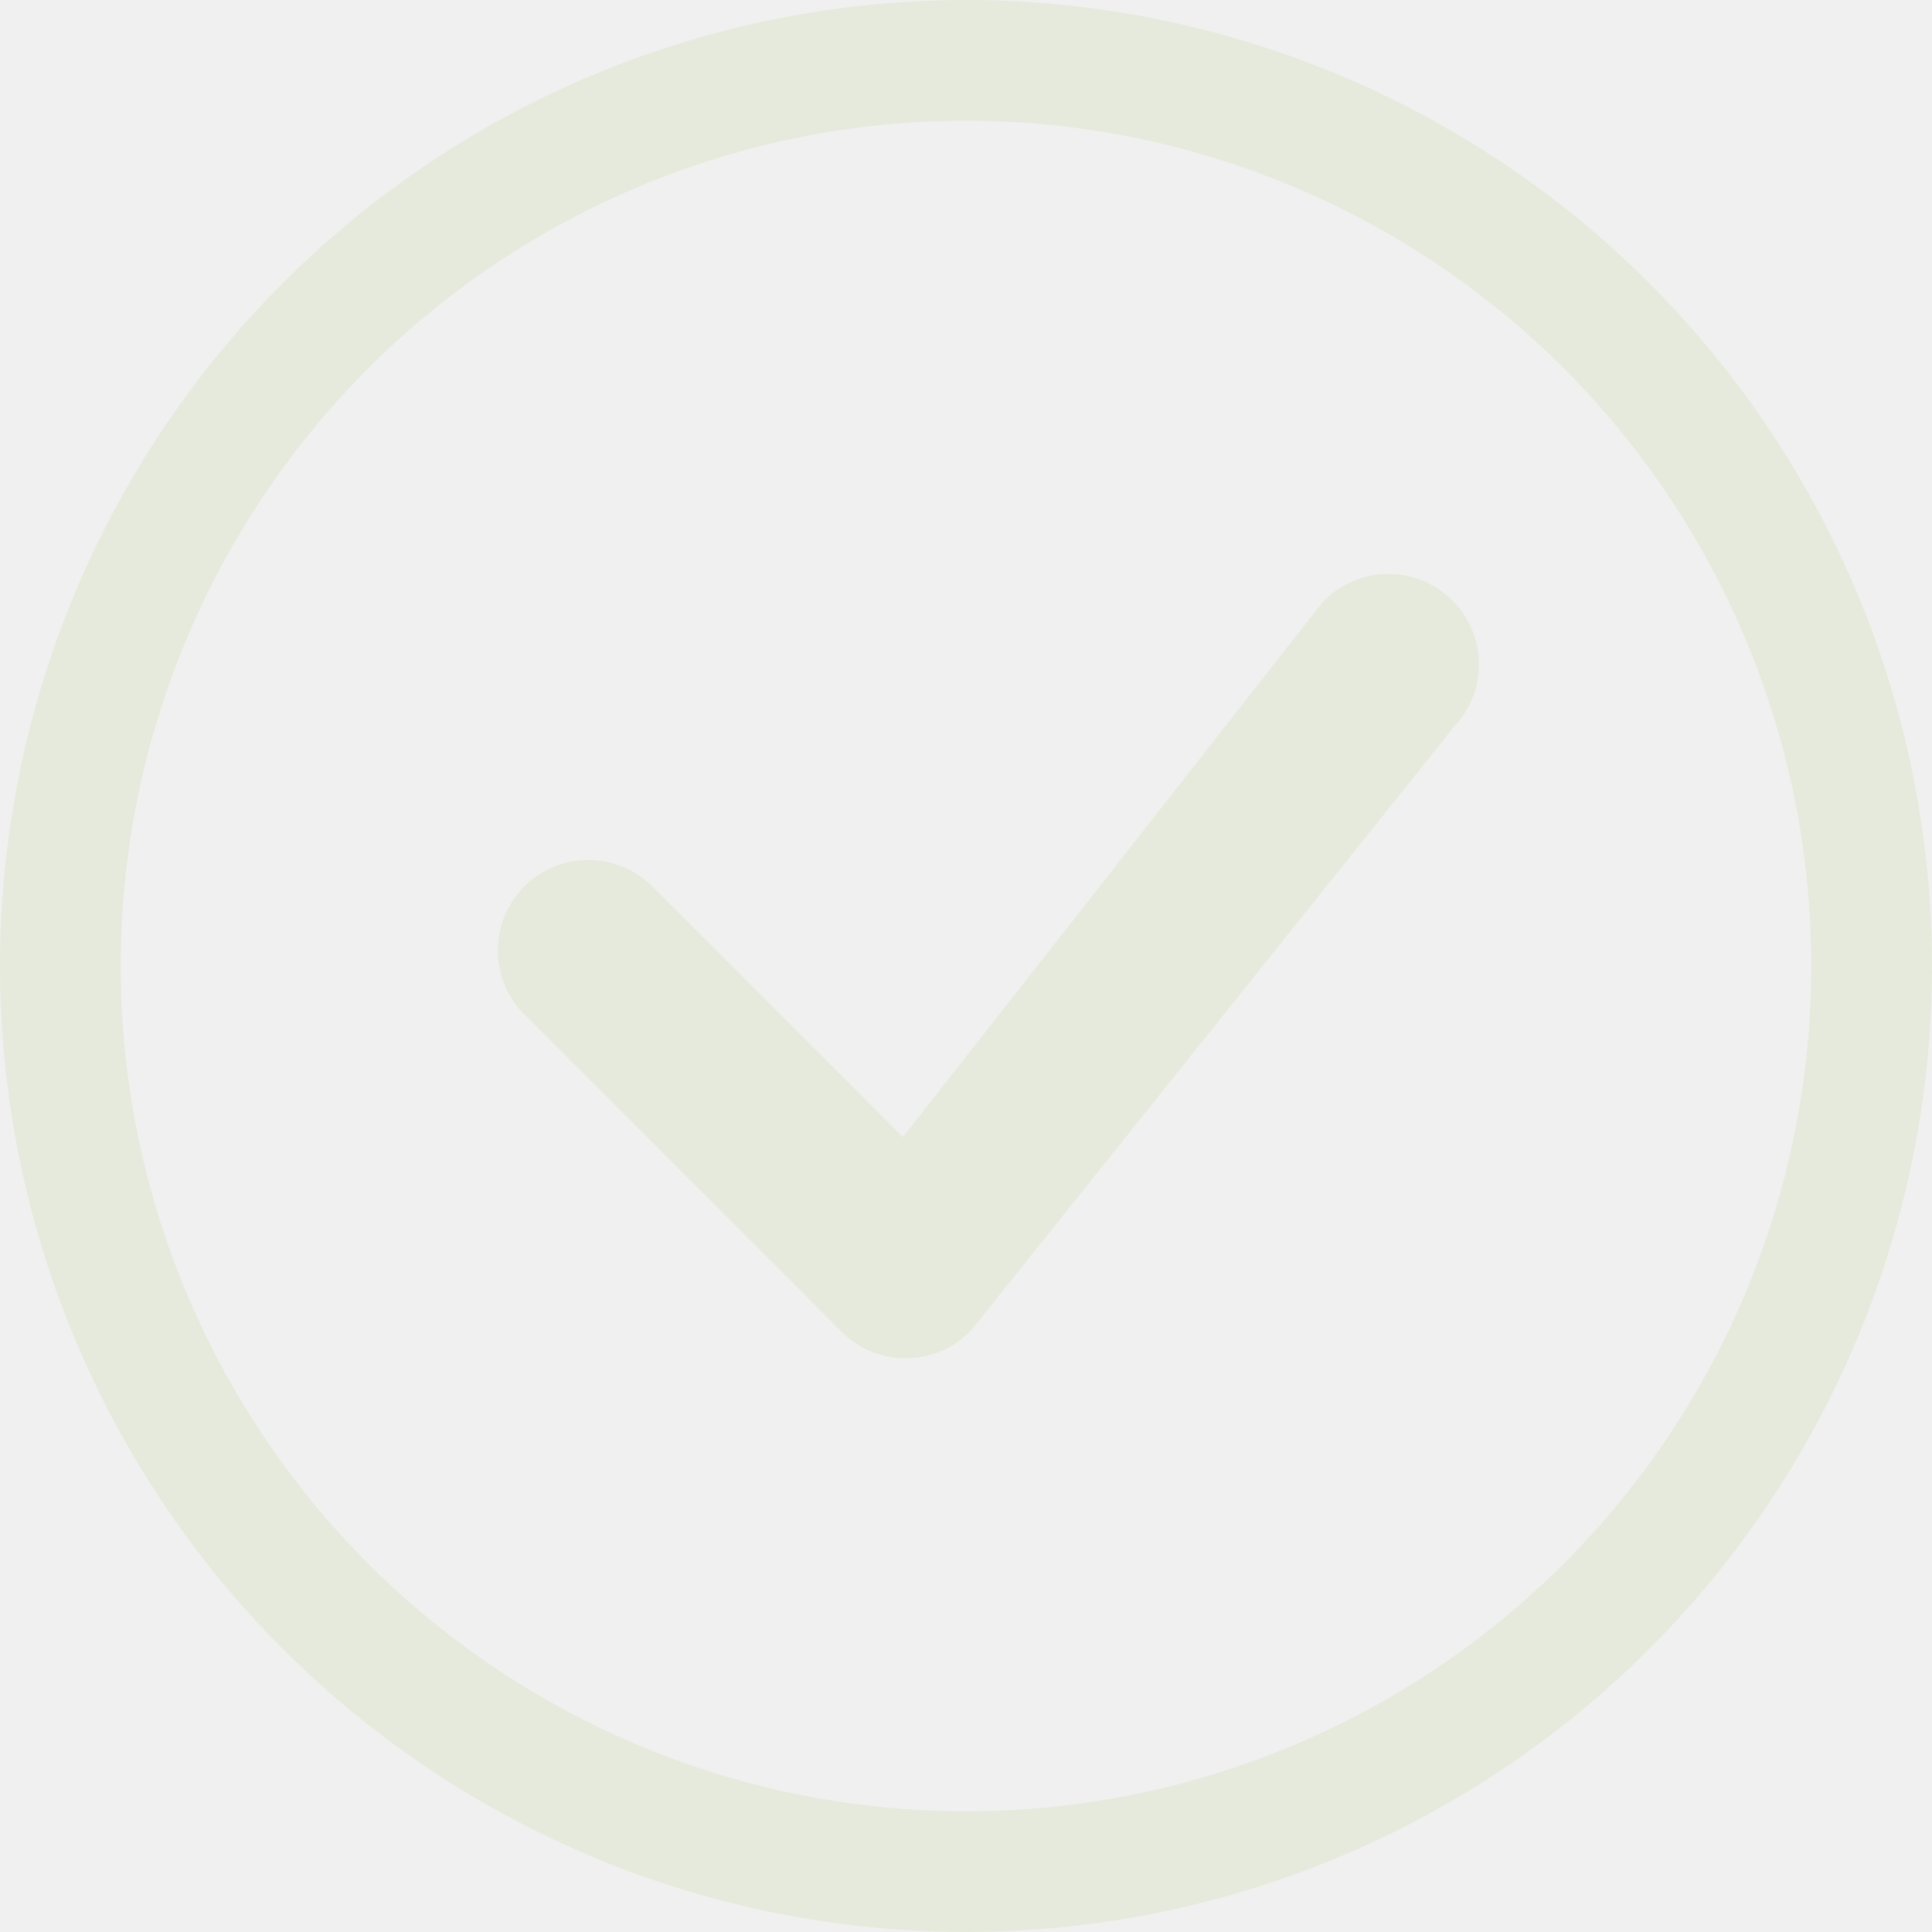
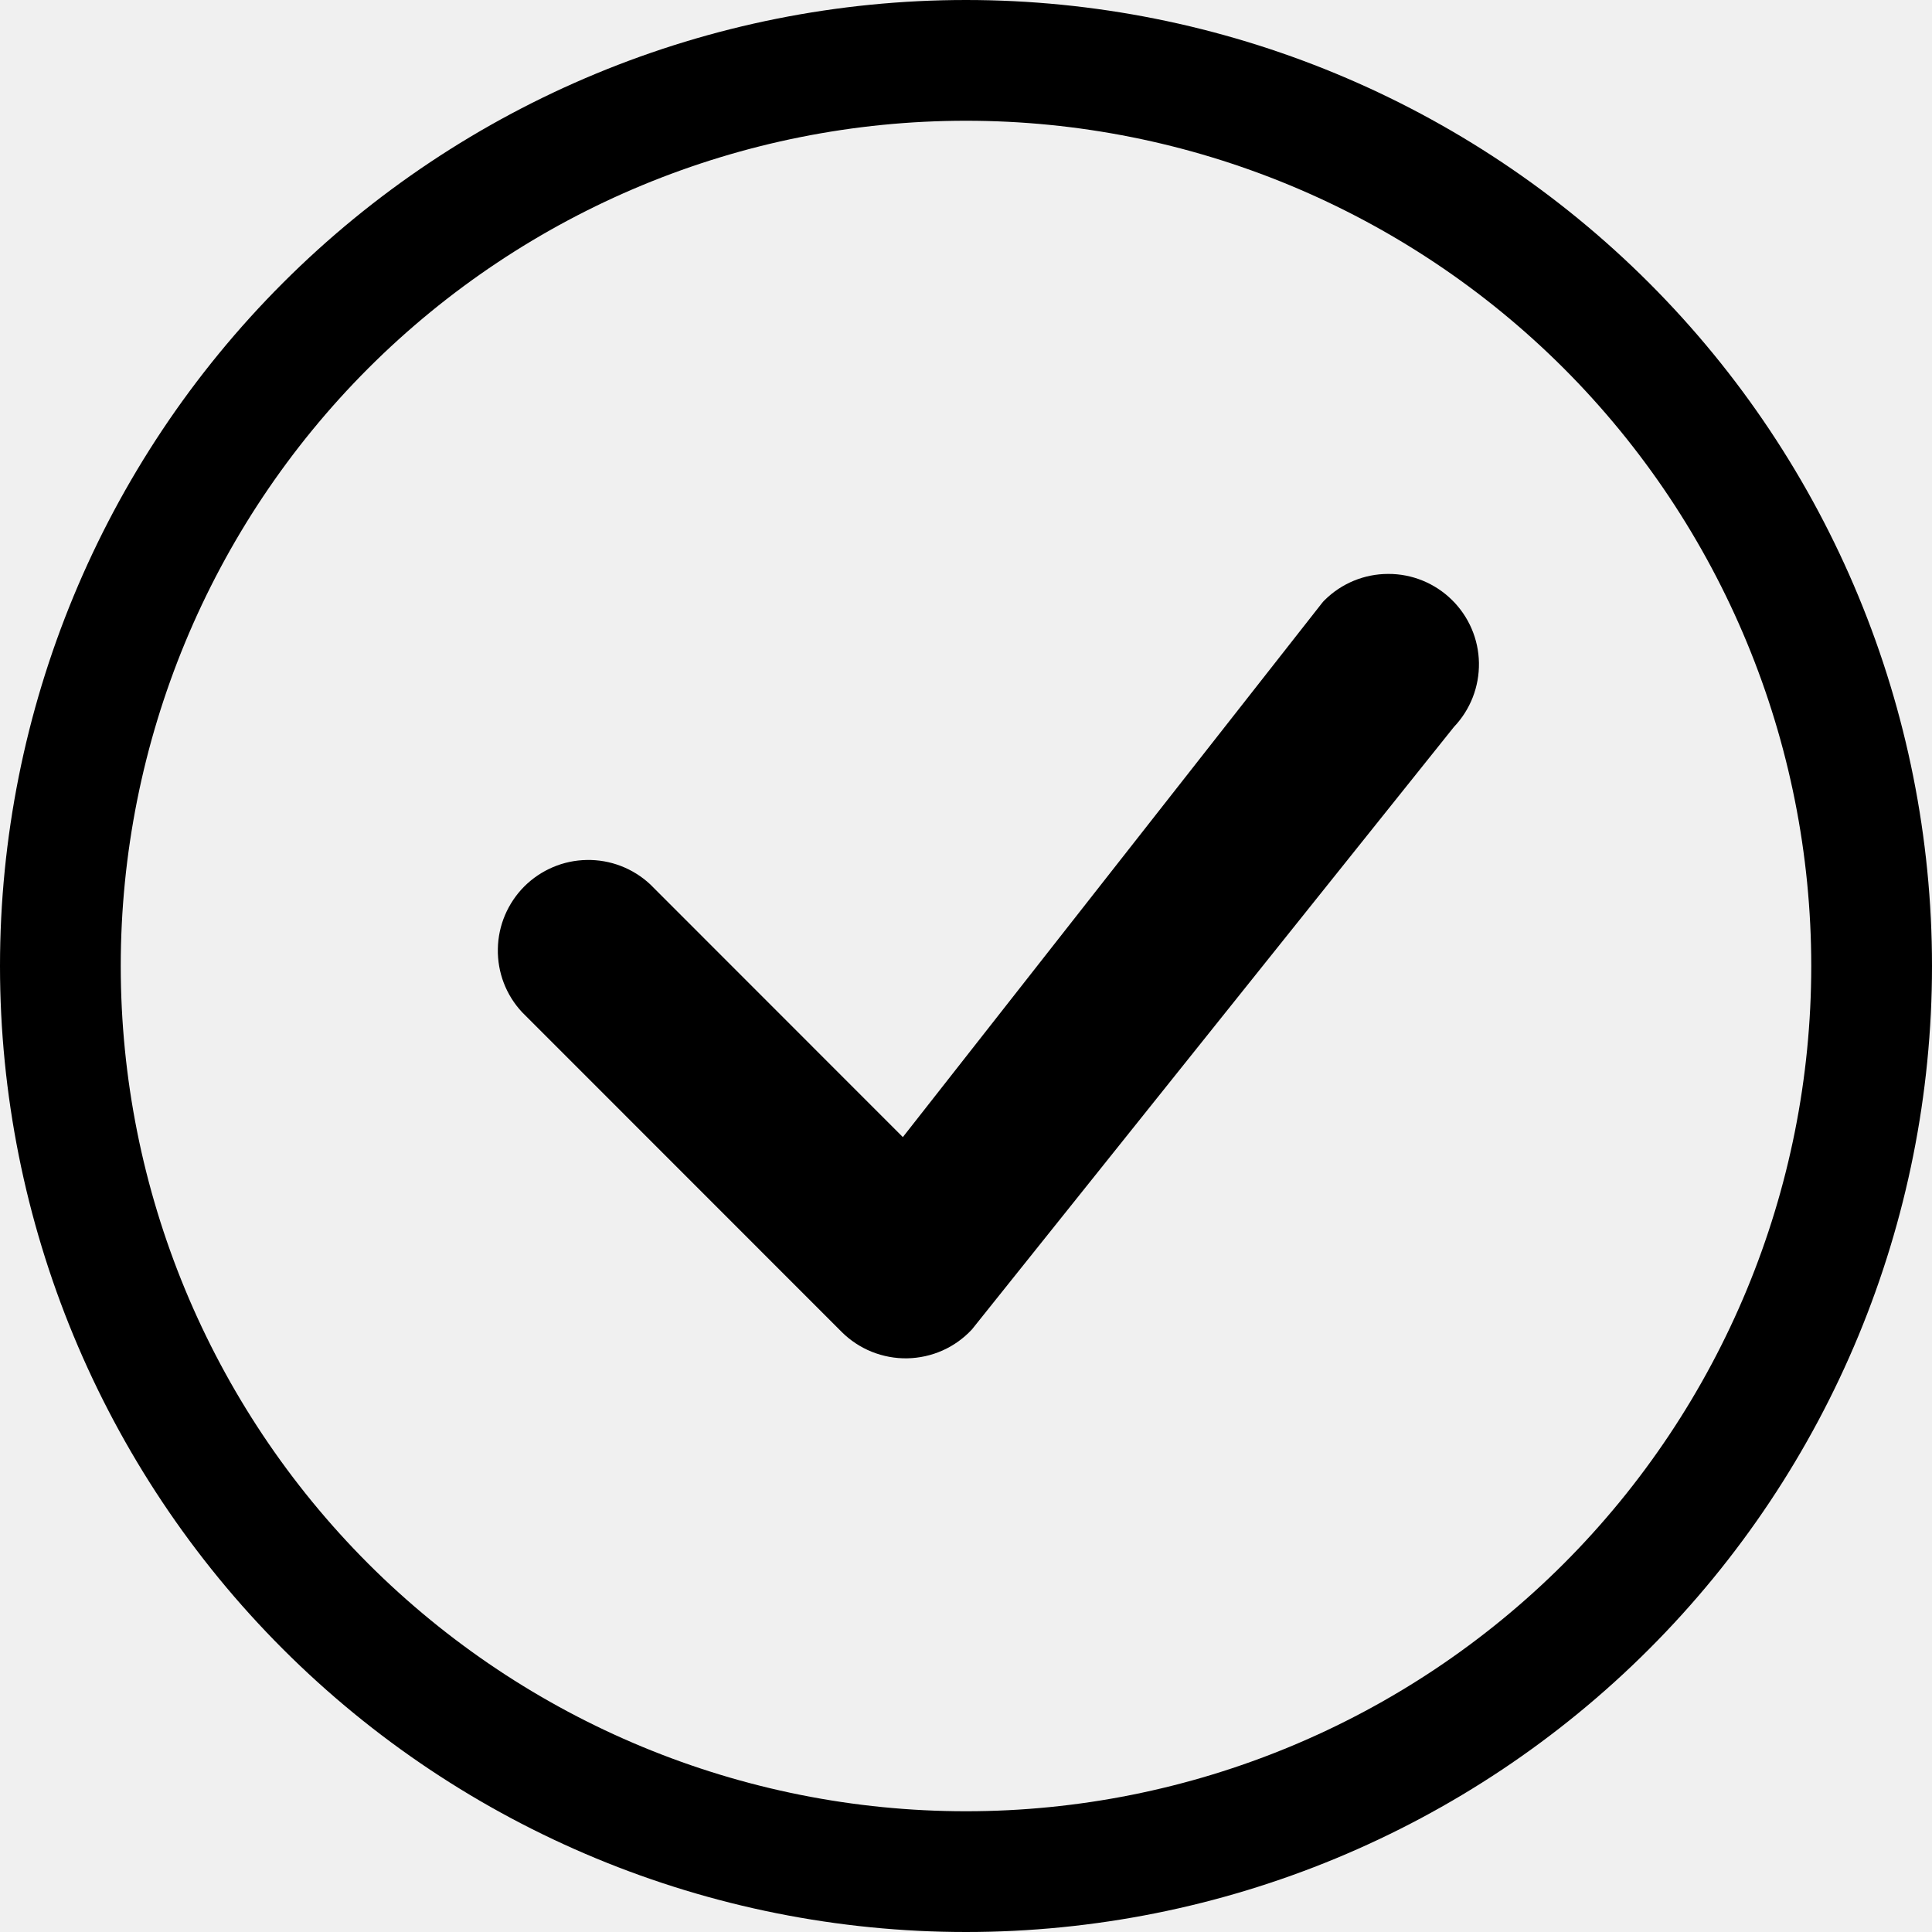
<svg xmlns="http://www.w3.org/2000/svg" width="16" height="16" viewBox="0 0 16 16" fill="none">
-   <g clip-path="url(#clip0_135_71)">
-     <path d="M8 15C6.143 15 4.363 14.262 3.05 12.95C1.738 11.637 1 9.857 1 8C1 6.143 1.738 4.363 3.05 3.05C4.363 1.738 6.143 1 8 1C9.857 1 11.637 1.738 12.95 3.05C14.262 4.363 15 6.143 15 8C15 9.857 14.262 11.637 12.95 12.95C11.637 14.262 9.857 15 8 15ZM8 16C10.122 16 12.157 15.157 13.657 13.657C15.157 12.157 16 10.122 16 8C16 5.878 15.157 3.843 13.657 2.343C12.157 0.843 10.122 0 8 0C5.878 0 3.843 0.843 2.343 2.343C0.843 3.843 0 5.878 0 8C0 10.122 0.843 12.157 2.343 13.657C3.843 15.157 5.878 16 8 16Z" fill="#E6EADC" />
-     <path d="M10.97 4.97C10.963 4.977 10.956 4.984 10.95 4.992L7.477 9.417L5.384 7.323C5.242 7.191 5.054 7.118 4.859 7.122C4.665 7.125 4.48 7.204 4.342 7.341C4.205 7.479 4.126 7.664 4.123 7.859C4.119 8.053 4.191 8.241 4.324 8.383L6.97 11.03C7.041 11.101 7.126 11.157 7.22 11.195C7.313 11.232 7.413 11.251 7.514 11.249C7.614 11.247 7.714 11.225 7.806 11.184C7.898 11.143 7.98 11.084 8.049 11.01L12.041 6.02C12.177 5.877 12.251 5.687 12.248 5.49C12.245 5.293 12.164 5.105 12.023 4.967C11.882 4.829 11.693 4.752 11.496 4.753C11.299 4.753 11.11 4.831 10.97 4.97Z" fill="#E6EADC" />
+   <g id="CheckCircle" clip-path="url(#clip0_135_71)">
+     <path id="Vector" d="M8 15C6.143 15 4.363 14.262 3.05 12.95C1.738 11.637 1 9.857 1 8C1 6.143 1.738 4.363 3.05 3.05C4.363 1.738 6.143 1 8 1C9.857 1 11.637 1.738 12.95 3.05C14.262 4.363 15 6.143 15 8C15 9.857 14.262 11.637 12.95 12.95C11.637 14.262 9.857 15 8 15ZM8 16C10.122 16 12.157 15.157 13.657 13.657C15.157 12.157 16 10.122 16 8C16 5.878 15.157 3.843 13.657 2.343C12.157 0.843 10.122 0 8 0C5.878 0 3.843 0.843 2.343 2.343C0.843 3.843 0 5.878 0 8C0 10.122 0.843 12.157 2.343 13.657C3.843 15.157 5.878 16 8 16Z" fill="currentColor" />
+     <path id="Vector_2" d="M10.97 4.97C10.963 4.977 10.956 4.984 10.95 4.992L7.477 9.417L5.384 7.323C5.242 7.191 5.054 7.118 4.859 7.122C4.665 7.125 4.48 7.204 4.342 7.341C4.205 7.479 4.126 7.664 4.123 7.858C4.119 8.053 4.191 8.241 4.324 8.383L6.97 11.03C7.041 11.101 7.126 11.157 7.22 11.195C7.313 11.232 7.413 11.251 7.514 11.249C7.614 11.247 7.714 11.225 7.806 11.184C7.898 11.143 7.98 11.084 8.049 11.01L12.041 6.02C12.177 5.877 12.251 5.687 12.248 5.49C12.245 5.293 12.164 5.105 12.023 4.967C11.882 4.829 11.693 4.752 11.496 4.753C11.299 4.753 11.11 4.831 10.97 4.97Z" fill="currentColor" />
  </g>
  <defs>
    <clipPath id="clip0_135_71">
      <rect width="16" height="16" fill="white" />
    </clipPath>
  </defs>
</svg>
